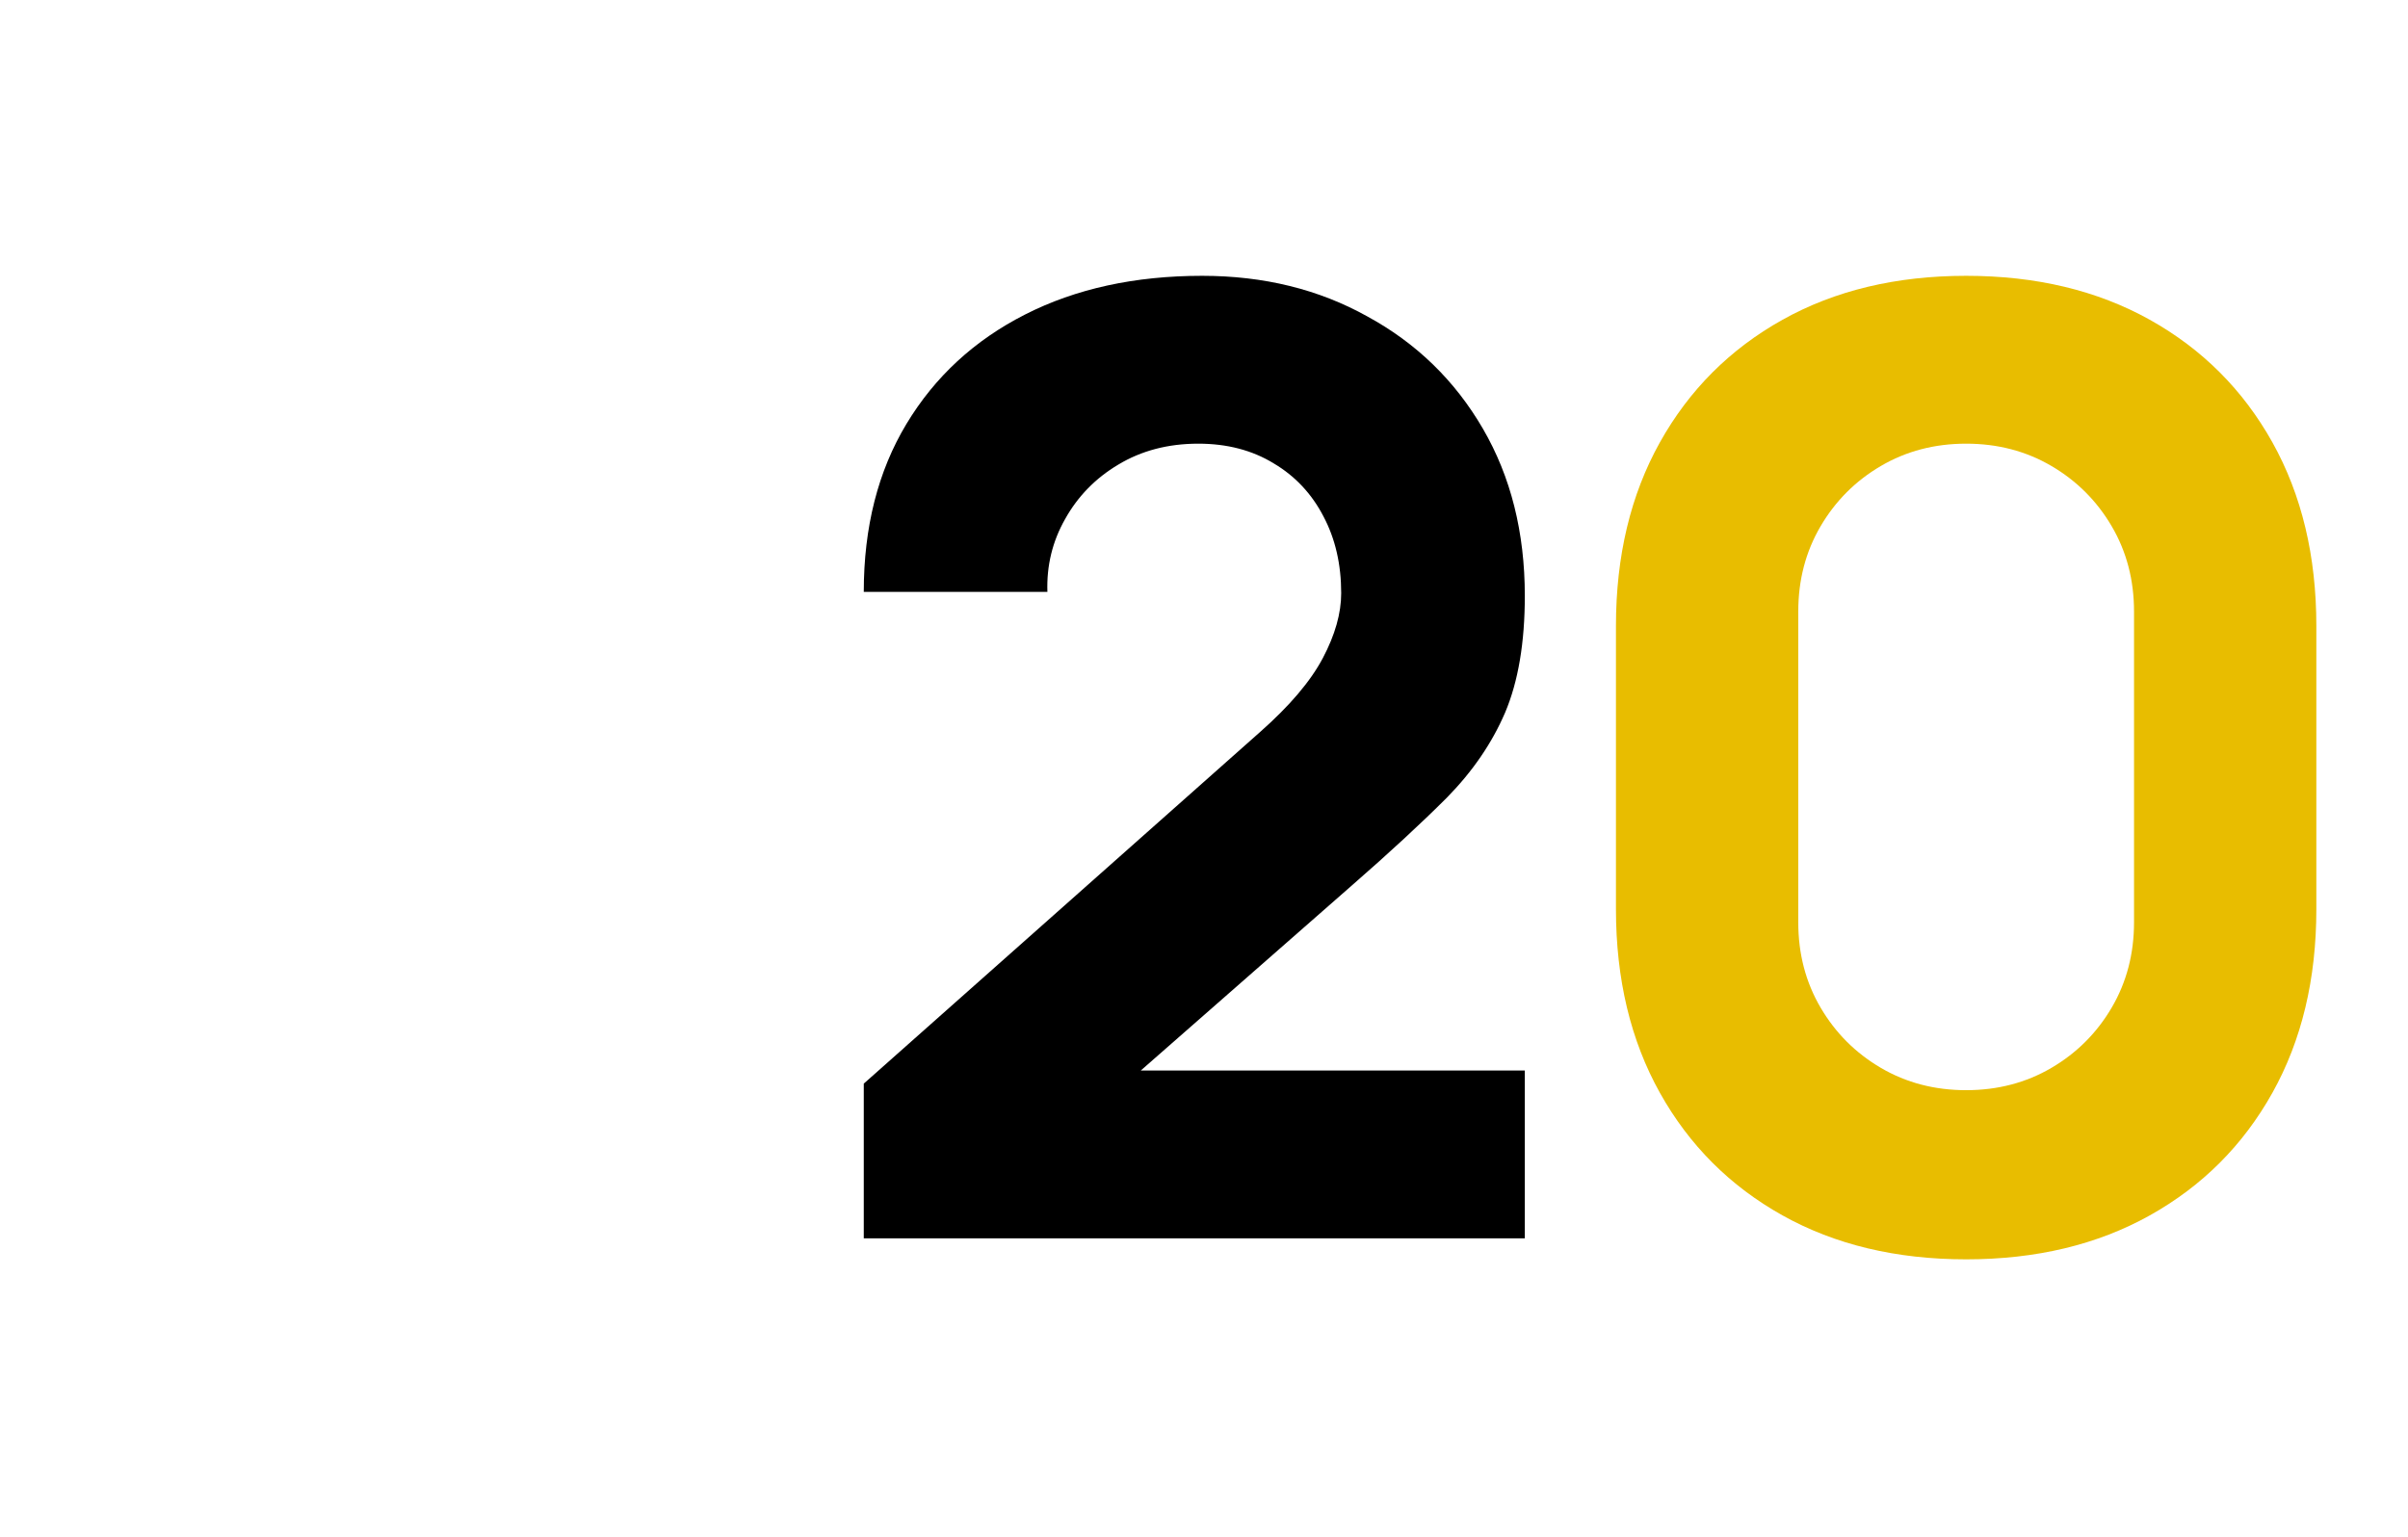
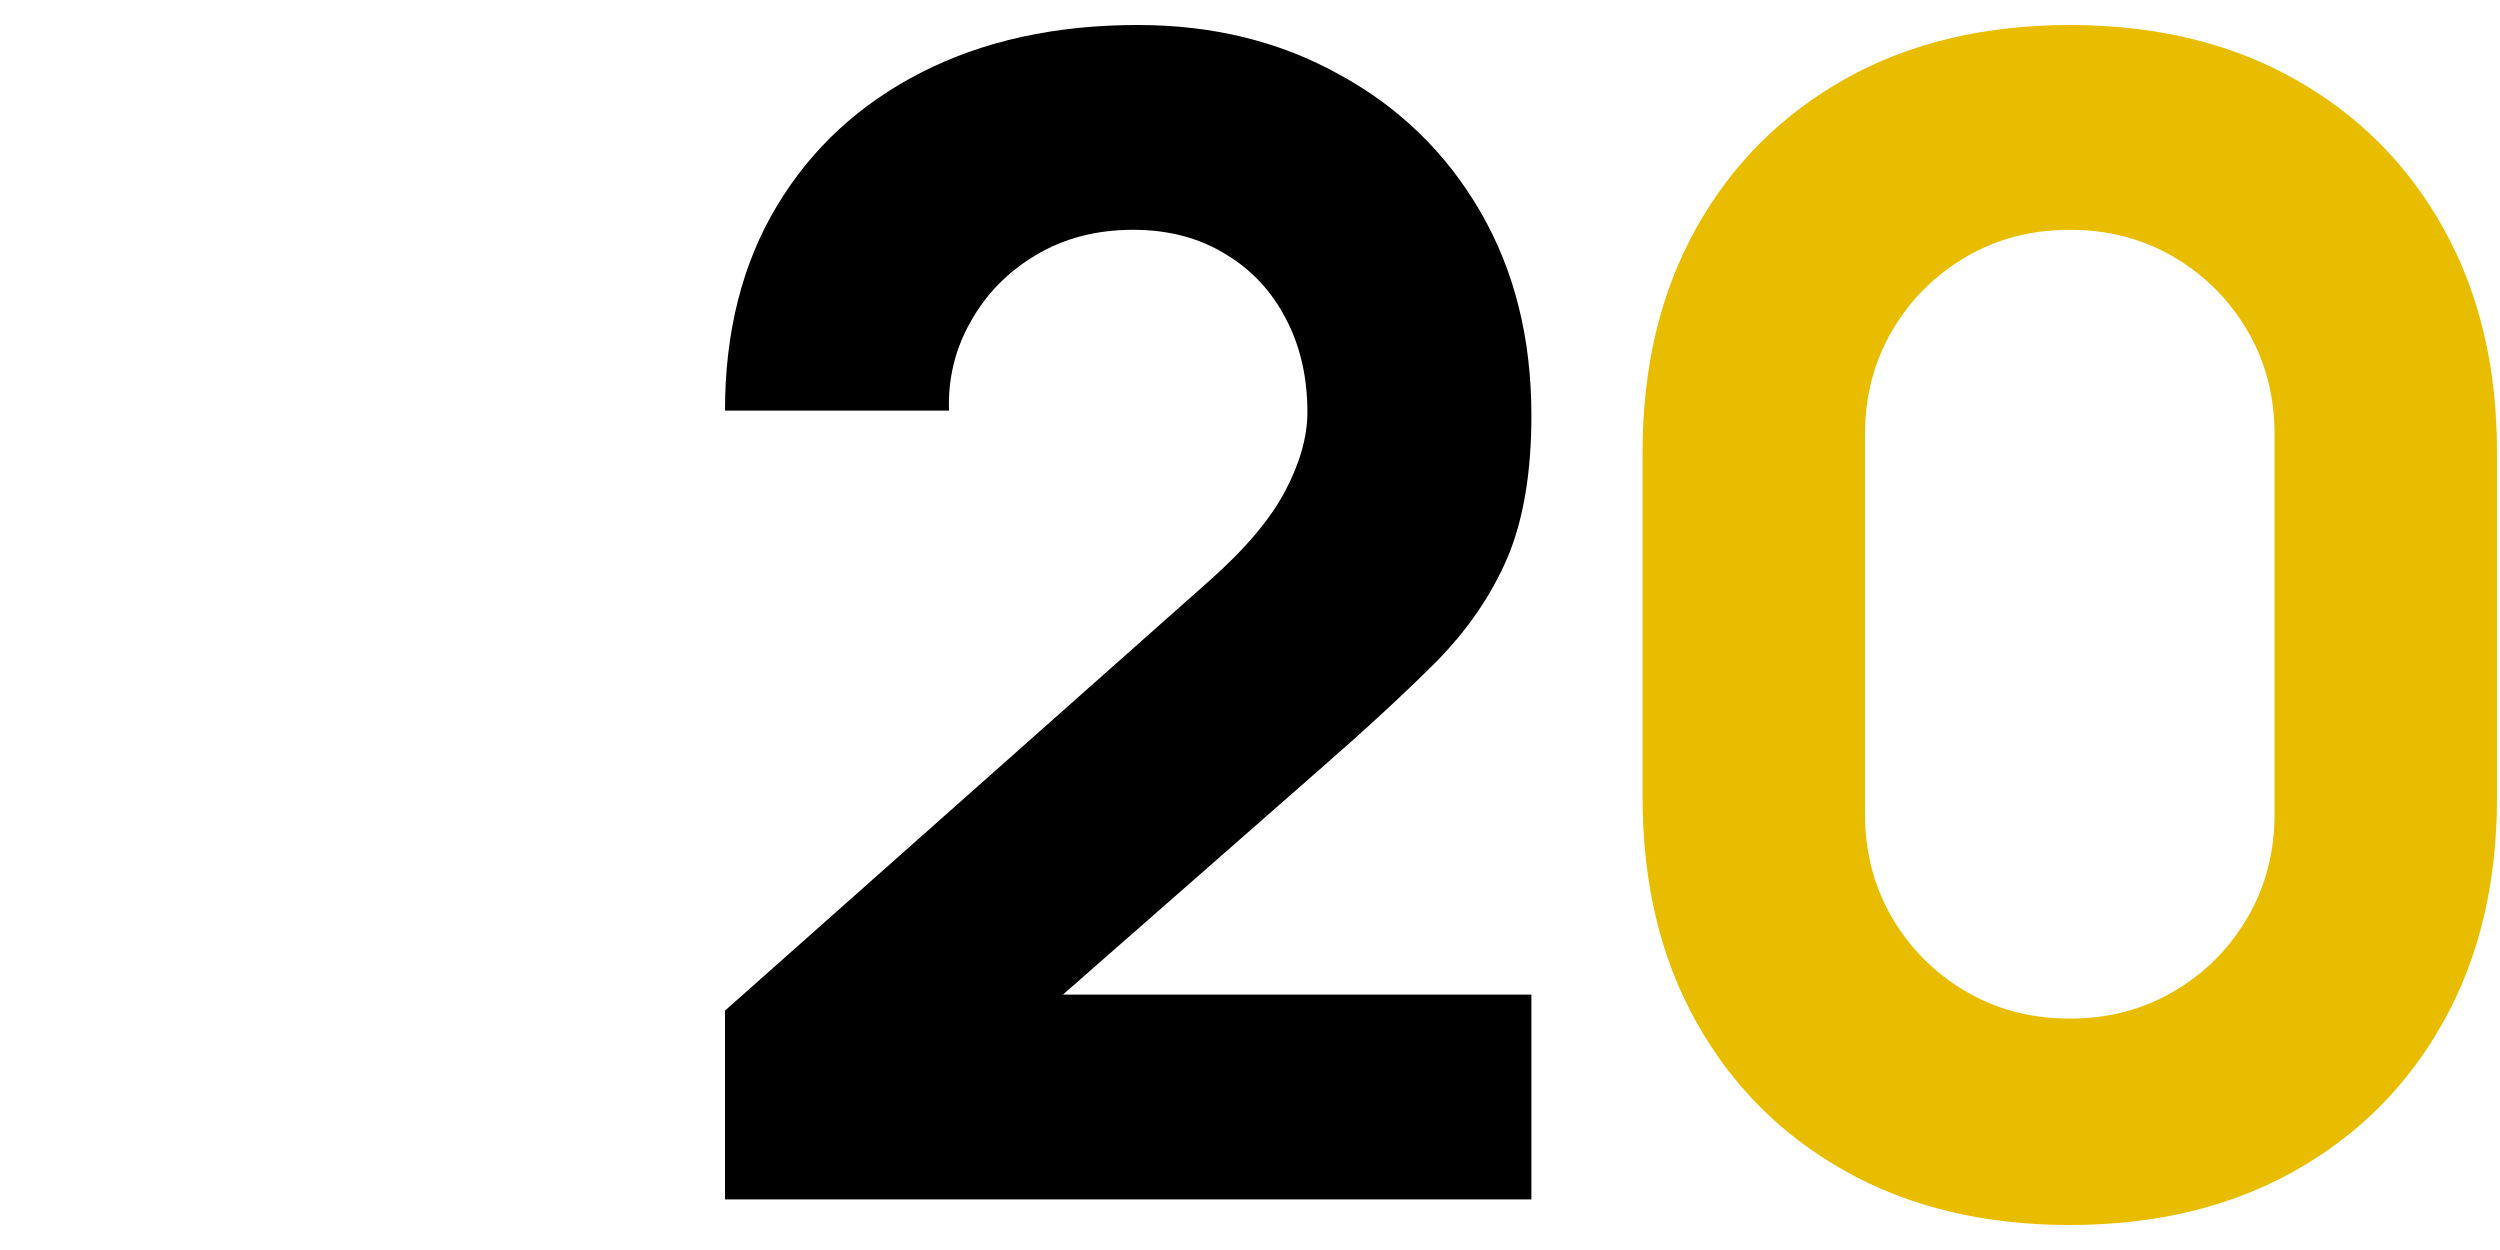
- <svg xmlns="http://www.w3.org/2000/svg" width="235" height="150" viewBox="0 0 235 150" fill="none">
-   <path d="M84.297 120.874V105.77L122.953 71.466C125.854 68.906 127.902 66.495 129.097 64.234C130.292 61.972 130.889 59.861 130.889 57.898C130.889 55.082 130.313 52.586 129.161 50.41C128.009 48.191 126.388 46.463 124.297 45.226C122.206 43.946 119.753 43.306 116.937 43.306C113.993 43.306 111.39 43.989 109.129 45.354C106.91 46.676 105.182 48.447 103.945 50.666C102.708 52.842 102.132 55.21 102.217 57.77H84.297C84.297 51.455 85.683 45.994 88.457 41.386C91.23 36.778 95.091 33.215 100.041 30.698C104.99 28.18 110.75 26.922 117.321 26.922C123.337 26.922 128.713 28.244 133.449 30.89C138.228 33.492 141.982 37.141 144.713 41.834C147.444 46.527 148.809 51.967 148.809 58.154C148.809 62.719 148.169 66.516 146.889 69.546C145.609 72.532 143.71 75.306 141.193 77.866C138.676 80.383 135.582 83.242 131.913 86.442L106.953 108.33L105.545 104.49H148.809V120.874H84.297Z" fill="black" />
-   <path d="M191.879 122.922C185.052 122.922 179.079 121.493 173.959 118.634C168.839 115.775 164.85 111.786 161.991 106.666C159.132 101.546 157.703 95.573 157.703 88.746V61.098C157.703 54.271 159.132 48.298 161.991 43.178C164.85 38.058 168.839 34.069 173.959 31.21C179.079 28.351 185.052 26.922 191.879 26.922C198.706 26.922 204.679 28.351 209.799 31.21C214.919 34.069 218.908 38.058 221.767 43.178C224.626 48.298 226.055 54.271 226.055 61.098V88.746C226.055 95.573 224.626 101.546 221.767 106.666C218.908 111.786 214.919 115.775 209.799 118.634C204.679 121.493 198.706 122.922 191.879 122.922ZM191.879 106.41C194.951 106.41 197.724 105.685 200.199 104.234C202.674 102.783 204.636 100.821 206.087 98.346C207.538 95.871 208.263 93.098 208.263 90.026V59.69C208.263 56.618 207.538 53.844 206.087 51.37C204.636 48.895 202.674 46.932 200.199 45.482C197.724 44.031 194.951 43.306 191.879 43.306C188.807 43.306 186.034 44.031 183.559 45.482C181.084 46.932 179.122 48.895 177.671 51.37C176.22 53.844 175.495 56.618 175.495 59.69V90.026C175.495 93.098 176.22 95.871 177.671 98.346C179.122 100.821 181.084 102.783 183.559 104.234C186.034 105.685 188.807 106.41 191.879 106.41Z" fill="#E8BD00" />
+ <svg xmlns="http://www.w3.org/2000/svg" width="200" height="100" viewBox="0 0 200 100" fill="none">
+   <path d="M58 95.952V80.848L96.656 46.544C99.557 43.984 101.605 41.573 102.8 39.312C103.995 37.051 104.592 34.939 104.592 32.976C104.592 30.16 104.016 27.664 102.864 25.488C101.712 23.269 100.091 21.541 98 20.304C95.909 19.024 93.456 18.384 90.64 18.384C87.696 18.384 85.093 19.067 82.832 20.432C80.613 21.755 78.885 23.525 77.648 25.744C76.411 27.92 75.835 30.288 75.92 32.848H58C58 26.533 59.387 21.072 62.16 16.464C64.933 11.856 68.795 8.293 73.744 5.776C78.693 3.259 84.453 2 91.024 2C97.04 2 102.416 3.323 107.152 5.968C111.931 8.571 115.685 12.219 118.416 16.912C121.147 21.605 122.512 27.045 122.512 33.232C122.512 37.797 121.872 41.595 120.592 44.624C119.312 47.611 117.413 50.384 114.896 52.944C112.379 55.461 109.285 58.32 105.616 61.52L80.656 83.408L79.248 79.568H122.512V95.952H58Z" fill="black" />
+   <path d="M165.582 98C158.756 98 152.782 96.571 147.662 93.712C142.542 90.853 138.553 86.864 135.694 81.744C132.836 76.624 131.406 70.651 131.406 63.824V36.176C131.406 29.349 132.836 23.376 135.694 18.256C138.553 13.136 142.542 9.147 147.662 6.288C152.782 3.429 158.756 2 165.582 2C172.409 2 178.382 3.429 183.502 6.288C188.622 9.147 192.612 13.136 195.47 18.256C198.329 23.376 199.758 29.349 199.758 36.176V63.824C199.758 70.651 198.329 76.624 195.47 81.744C192.612 86.864 188.622 90.853 183.502 93.712C178.382 96.571 172.409 98 165.582 98ZM165.582 81.488C168.654 81.488 171.428 80.763 173.902 79.312C176.377 77.861 178.34 75.899 179.79 73.424C181.241 70.949 181.966 68.176 181.966 65.104V34.768C181.966 31.696 181.241 28.923 179.79 26.448C178.34 23.973 176.377 22.011 173.902 20.56C171.428 19.109 168.654 18.384 165.582 18.384C162.51 18.384 159.737 19.109 157.262 20.56C154.788 22.011 152.825 23.973 151.374 26.448C149.924 28.923 149.198 31.696 149.198 34.768V65.104C149.198 68.176 149.924 70.949 151.374 73.424C152.825 75.899 154.788 77.861 157.262 79.312C159.737 80.763 162.51 81.488 165.582 81.488Z" fill="#E8BD00" />
</svg>
